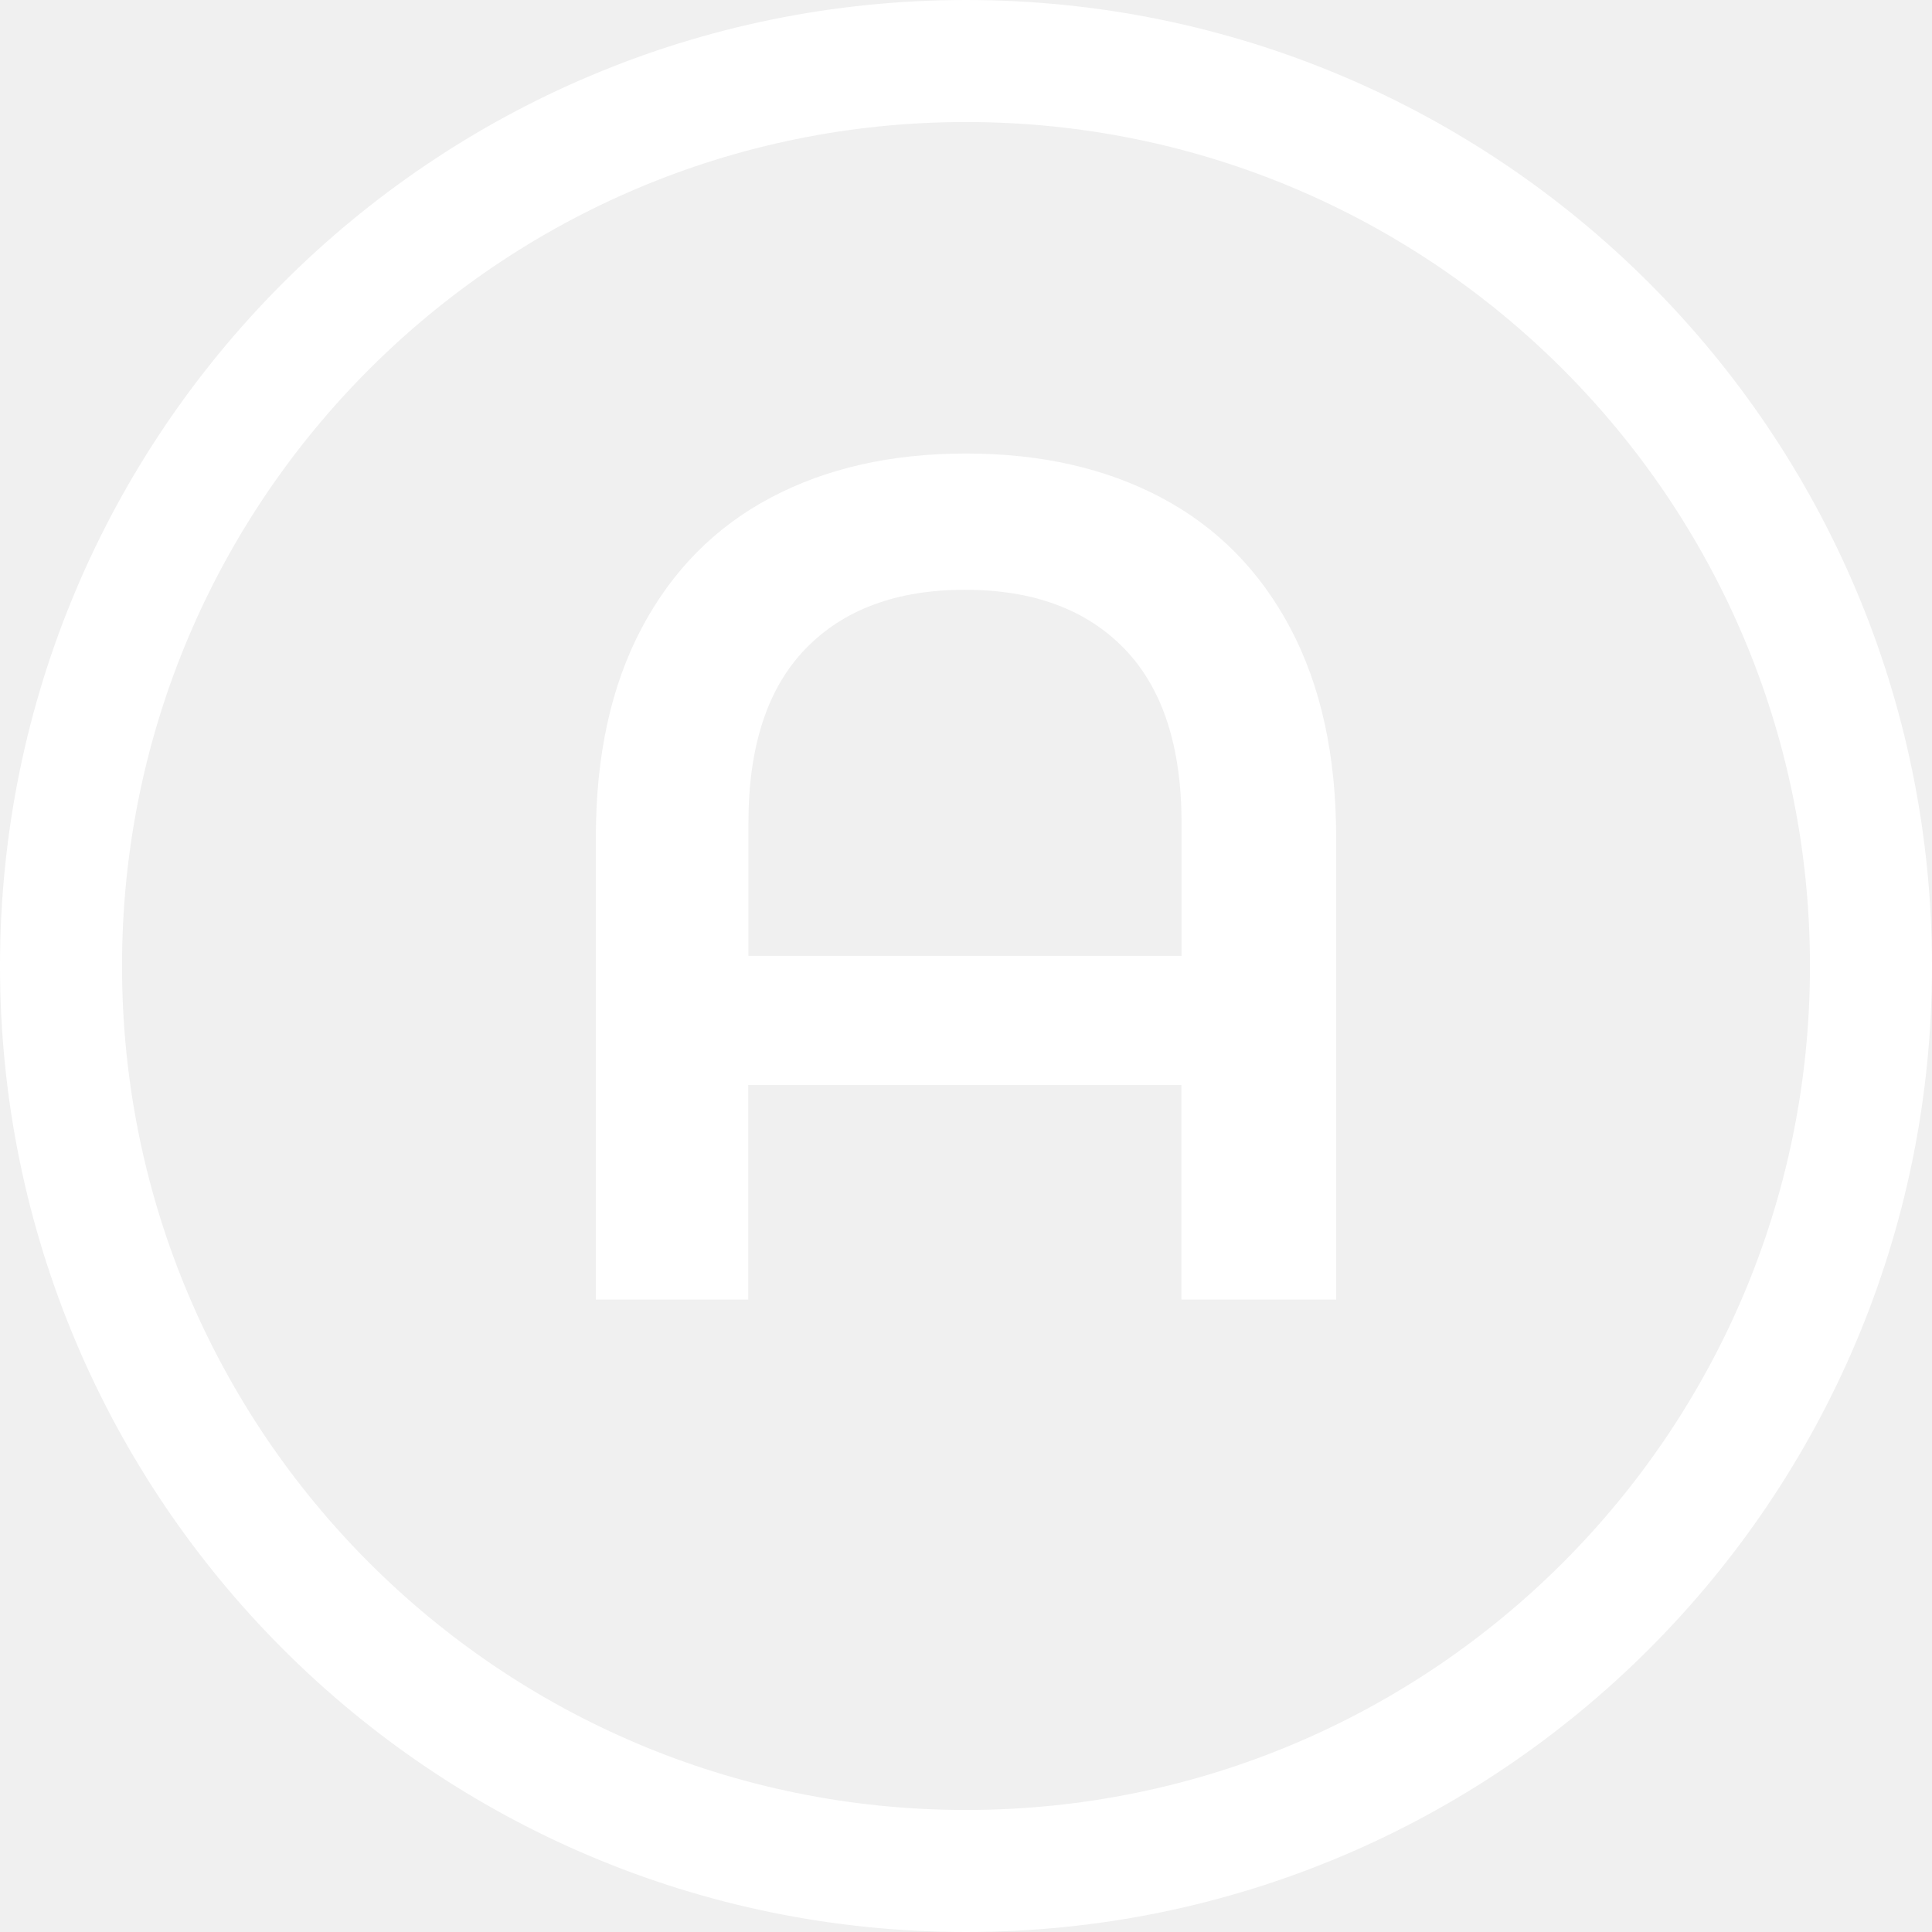
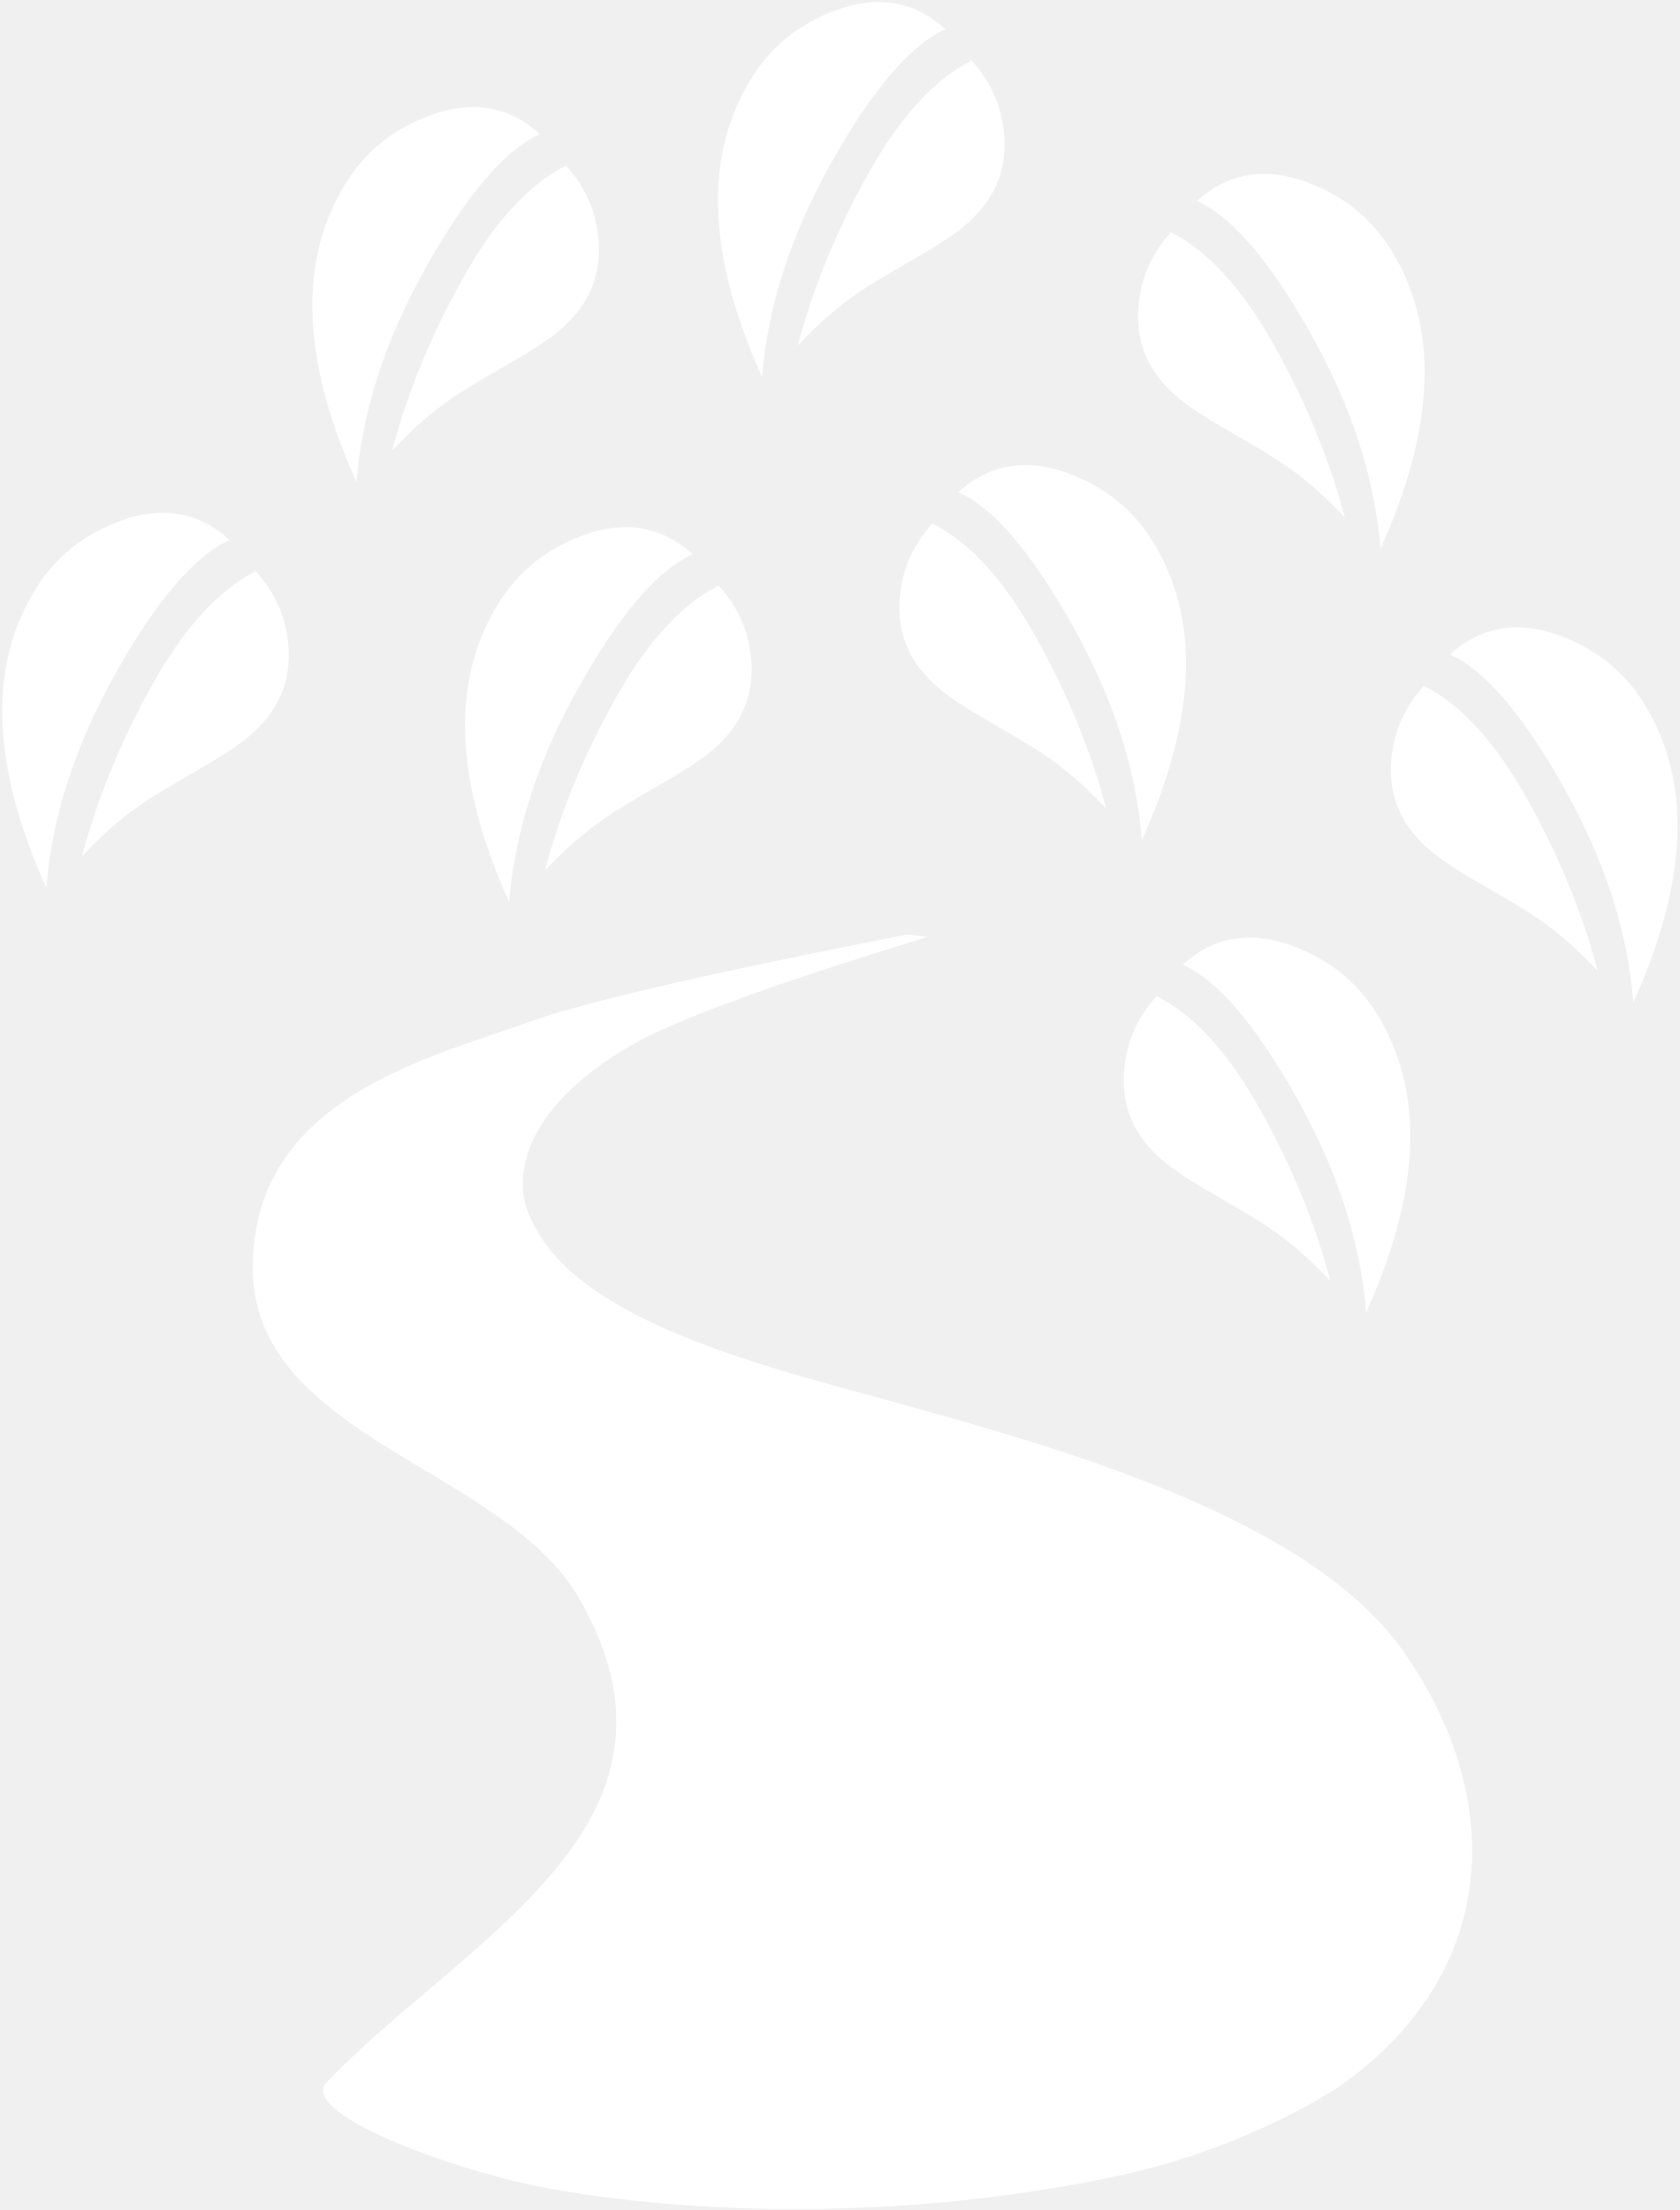
- <svg xmlns="http://www.w3.org/2000/svg" width="950px" height="950px" viewBox="0 0 950 950" version="1.1">
+ <svg xmlns="http://www.w3.org/2000/svg" width="352px" height="463px" viewBox="0 0 352 463" version="1.1">
  <g id="Page-1" stroke="none" stroke-width="1" fill="none" fill-rule="evenodd">
-     <g id="Custom-Preset">
-       <g id="Group" transform="translate(30, 30)">
-         <circle id="Oval" stroke="#FFFFFF" stroke-width="60" cx="445" cy="445" r="445" />
-         <path d="M445,193 C481.673,193 513.664,200.226 540.974,214.679 C568.284,229.132 589.449,250.517 604.469,278.837 C619.49,307.156 627,341.432 627,381.665 L627,609 L550.923,609 L550.923,503.535 L337.907,503.535 L337.907,609 L263,609 L263,381.665 C263,341.432 270.51,307.156 285.531,278.837 C300.551,250.517 321.716,229.132 349.026,214.679 C376.336,200.226 408.327,193 445,193 Z M551,440 L551,374.919 C551,337.003 541.637,308.371 522.912,289.023 C504.187,269.674 478.05,260 444.5,260 C410.95,260 384.813,269.674 366.088,289.023 C347.363,308.371 338,337.003 338,374.919 L338,440 L551,440 Z" id="A" fill="#FFFFFF" fill-rule="nonzero" />
+     <g id="Square" transform="translate(-194, -164)" fill="#FFFFFF">
+       <g id="Group-4" transform="translate(105, 108)">
+         <g id="Group" transform="translate(216.5, 206) scale(-1, 1) translate(-216.5, -206) translate(186, 166)">
+           <path d="M12.843,6.108 C19.851,-0.205 28.195,-1.25 37.875,2.97 C43.612,5.472 49.184,9.412 53.5,16.337 C63.579,32.508 62.843,53.396 51.293,79 C50.114,64.141 45.235,49.093 36.657,33.856 C28.078,18.619 20.141,9.369 12.843,6.108 Z" id="Path-4" />
+           <path d="M7.375,12.691 C15.122,16.538 22.331,24.41 29,36.31 C35.669,48.209 40.604,60.232 43.804,72.378 C38.922,67.173 33.988,63.021 29,59.922 C21.519,55.274 16.689,52.884 11.843,49.553 C5.052,44.885 -1.398,37.708 0.987,25.194 C1.854,20.646 3.983,16.479 7.375,12.691 Z" id="Path-8" />
+         </g>
+         <g id="Group" transform="translate(184.5, 118) scale(-1, 1) translate(-184.5, -118) translate(154, 78)">
+           <path d="M12.843,6.108 C19.851,-0.205 28.195,-1.25 37.875,2.97 C43.612,5.472 49.184,9.412 53.5,16.337 C63.579,32.508 62.843,53.396 51.293,79 C50.114,64.141 45.235,49.093 36.657,33.856 C28.078,18.619 20.141,9.369 12.843,6.108 Z" id="Path-4" />
+           <path d="M7.375,12.691 C15.122,16.538 22.331,24.41 29,36.31 C35.669,48.209 40.604,60.232 43.804,72.378 C38.922,67.173 33.988,63.021 29,59.922 C21.519,55.274 16.689,52.884 11.843,49.553 C5.052,44.885 -1.398,37.708 0.987,25.194 C1.854,20.646 3.983,16.479 7.375,12.691 Z" id="Path-8" />
+         </g>
+         <g id="Group" transform="translate(269.5, 96) scale(-1, 1) translate(-269.5, -96) translate(239, 56)">
+           <path d="M12.843,6.108 C19.851,-0.205 28.195,-1.25 37.875,2.97 C43.612,5.472 49.184,9.412 53.5,16.337 C63.579,32.508 62.843,53.396 51.293,79 C50.114,64.141 45.235,49.093 36.657,33.856 C28.078,18.619 20.141,9.369 12.843,6.108 Z" id="Path-4" />
+           <path d="M7.375,12.691 C15.122,16.538 22.331,24.41 29,36.31 C35.669,48.209 40.604,60.232 43.804,72.378 C38.922,67.173 33.988,63.021 29,59.922 C21.519,55.274 16.689,52.884 11.843,49.553 C5.052,44.885 -1.398,37.708 0.987,25.194 C1.854,20.646 3.983,16.479 7.375,12.691 Z" id="Path-8" />
+         </g>
+         <g id="Group" transform="translate(327, 92)">
+           <path d="M12.843,6.108 C19.851,-0.205 28.195,-1.25 37.875,2.97 C43.612,5.472 49.184,9.412 53.5,16.337 C63.579,32.508 62.843,53.396 51.293,79 C50.114,64.141 45.235,49.093 36.657,33.856 C28.078,18.619 20.141,9.369 12.843,6.108 Z" id="Path-4" />
+           <path d="M7.375,12.691 C15.122,16.538 22.331,24.41 29,36.31 C35.669,48.209 40.604,60.232 43.804,72.378 C38.922,67.173 33.988,63.021 29,59.922 C21.519,55.274 16.689,52.884 11.843,49.553 C5.052,44.885 -1.398,37.708 0.987,25.194 C1.854,20.646 3.983,16.479 7.375,12.691 Z" id="Path-8" />
+         </g>
+         <g id="Group" transform="translate(277, 153)">
+           <path d="M12.843,6.108 C19.851,-0.205 28.195,-1.25 37.875,2.97 C43.612,5.472 49.184,9.412 53.5,16.337 C63.579,32.508 62.843,53.396 51.293,79 C50.114,64.141 45.235,49.093 36.657,33.856 C28.078,18.619 20.141,9.369 12.843,6.108 Z" id="Path-4" />
+           <path d="M7.375,12.691 C15.122,16.538 22.331,24.41 29,36.31 C35.669,48.209 40.604,60.232 43.804,72.378 C38.922,67.173 33.988,63.021 29,59.922 C21.519,55.274 16.689,52.884 11.843,49.553 C5.052,44.885 -1.398,37.708 0.987,25.194 C1.854,20.646 3.983,16.479 7.375,12.691 Z" id="Path-8" />
+         </g>
+         <g id="Group" transform="translate(324, 252)">
+           <path d="M12.843,6.108 C19.851,-0.205 28.195,-1.25 37.875,2.97 C43.612,5.472 49.184,9.412 53.5,16.337 C63.579,32.508 62.843,53.396 51.293,79 C50.114,64.141 45.235,49.093 36.657,33.856 C28.078,18.619 20.141,9.369 12.843,6.108 Z" id="Path-4" />
+           <path d="M7.375,12.691 C15.122,16.538 22.331,24.41 29,36.31 C35.669,48.209 40.604,60.232 43.804,72.378 C38.922,67.173 33.988,63.021 29,59.922 C21.519,55.274 16.689,52.884 11.843,49.553 C5.052,44.885 -1.398,37.708 0.987,25.194 C1.854,20.646 3.983,16.479 7.375,12.691 Z" id="Path-8" />
+         </g>
+         <g id="Group" transform="translate(380, 187)">
+           <path d="M12.843,6.108 C19.851,-0.205 28.195,-1.25 37.875,2.97 C43.612,5.472 49.184,9.412 53.5,16.337 C63.579,32.508 62.843,53.396 51.293,79 C50.114,64.141 45.235,49.093 36.657,33.856 C28.078,18.619 20.141,9.369 12.843,6.108 Z" id="Path-4" />
+           <path d="M7.375,12.691 C15.122,16.538 22.331,24.41 29,36.31 C35.669,48.209 40.604,60.232 43.804,72.378 C38.922,67.173 33.988,63.021 29,59.922 C21.519,55.274 16.689,52.884 11.843,49.553 C5.052,44.885 -1.398,37.708 0.987,25.194 C1.854,20.646 3.983,16.479 7.375,12.691 Z" id="Path-8" />
+         </g>
+         <g id="Group" transform="translate(119.5, 203) scale(-1, 1) translate(-119.5, -203) translate(89, 163)">
+           <path d="M12.843,6.108 C19.851,-0.205 28.195,-1.25 37.875,2.97 C43.612,5.472 49.184,9.412 53.5,16.337 C63.579,32.508 62.843,53.396 51.293,79 C50.114,64.141 45.235,49.093 36.657,33.856 C28.078,18.619 20.141,9.369 12.843,6.108 Z" id="Path-4" />
+           <path d="M7.375,12.691 C15.122,16.538 22.331,24.41 29,36.31 C35.669,48.209 40.604,60.232 43.804,72.378 C38.922,67.173 33.988,63.021 29,59.922 C21.519,55.274 16.689,52.884 11.843,49.553 C5.052,44.885 -1.398,37.708 0.987,25.194 C1.854,20.646 3.983,16.479 7.375,12.691 Z" id="Path-8" />
+         </g>
+         <path d="M141.97,321.576 C141.97,285.87 179.47,277.552 200,270.064 C211.081,266.022 237.405,259.935 278.97,251.801 L283.47,252.264 C251.243,262.1 230.576,269.637 221.47,274.875 C199.53,287.494 196.594,301.45 199.47,309.436 C206.47,328.875 236,338.943 269.5,347.836 C304.5,357.613 362,372.063 383,401.827 C404,431.59 404,468.023 371,492.172 C365.918,495.891 347.555,506.642 323.5,511.799 C264.4,524.468 210.068,517.101 192.47,511.799 C176.109,507.499 152.018,497.841 157.5,492.172 C186.957,461.708 237.47,438.379 210.47,391.036 C194.719,363.417 141.97,357.281 141.97,321.576 Z" id="Path-9" />
      </g>
    </g>
  </g>
</svg>
